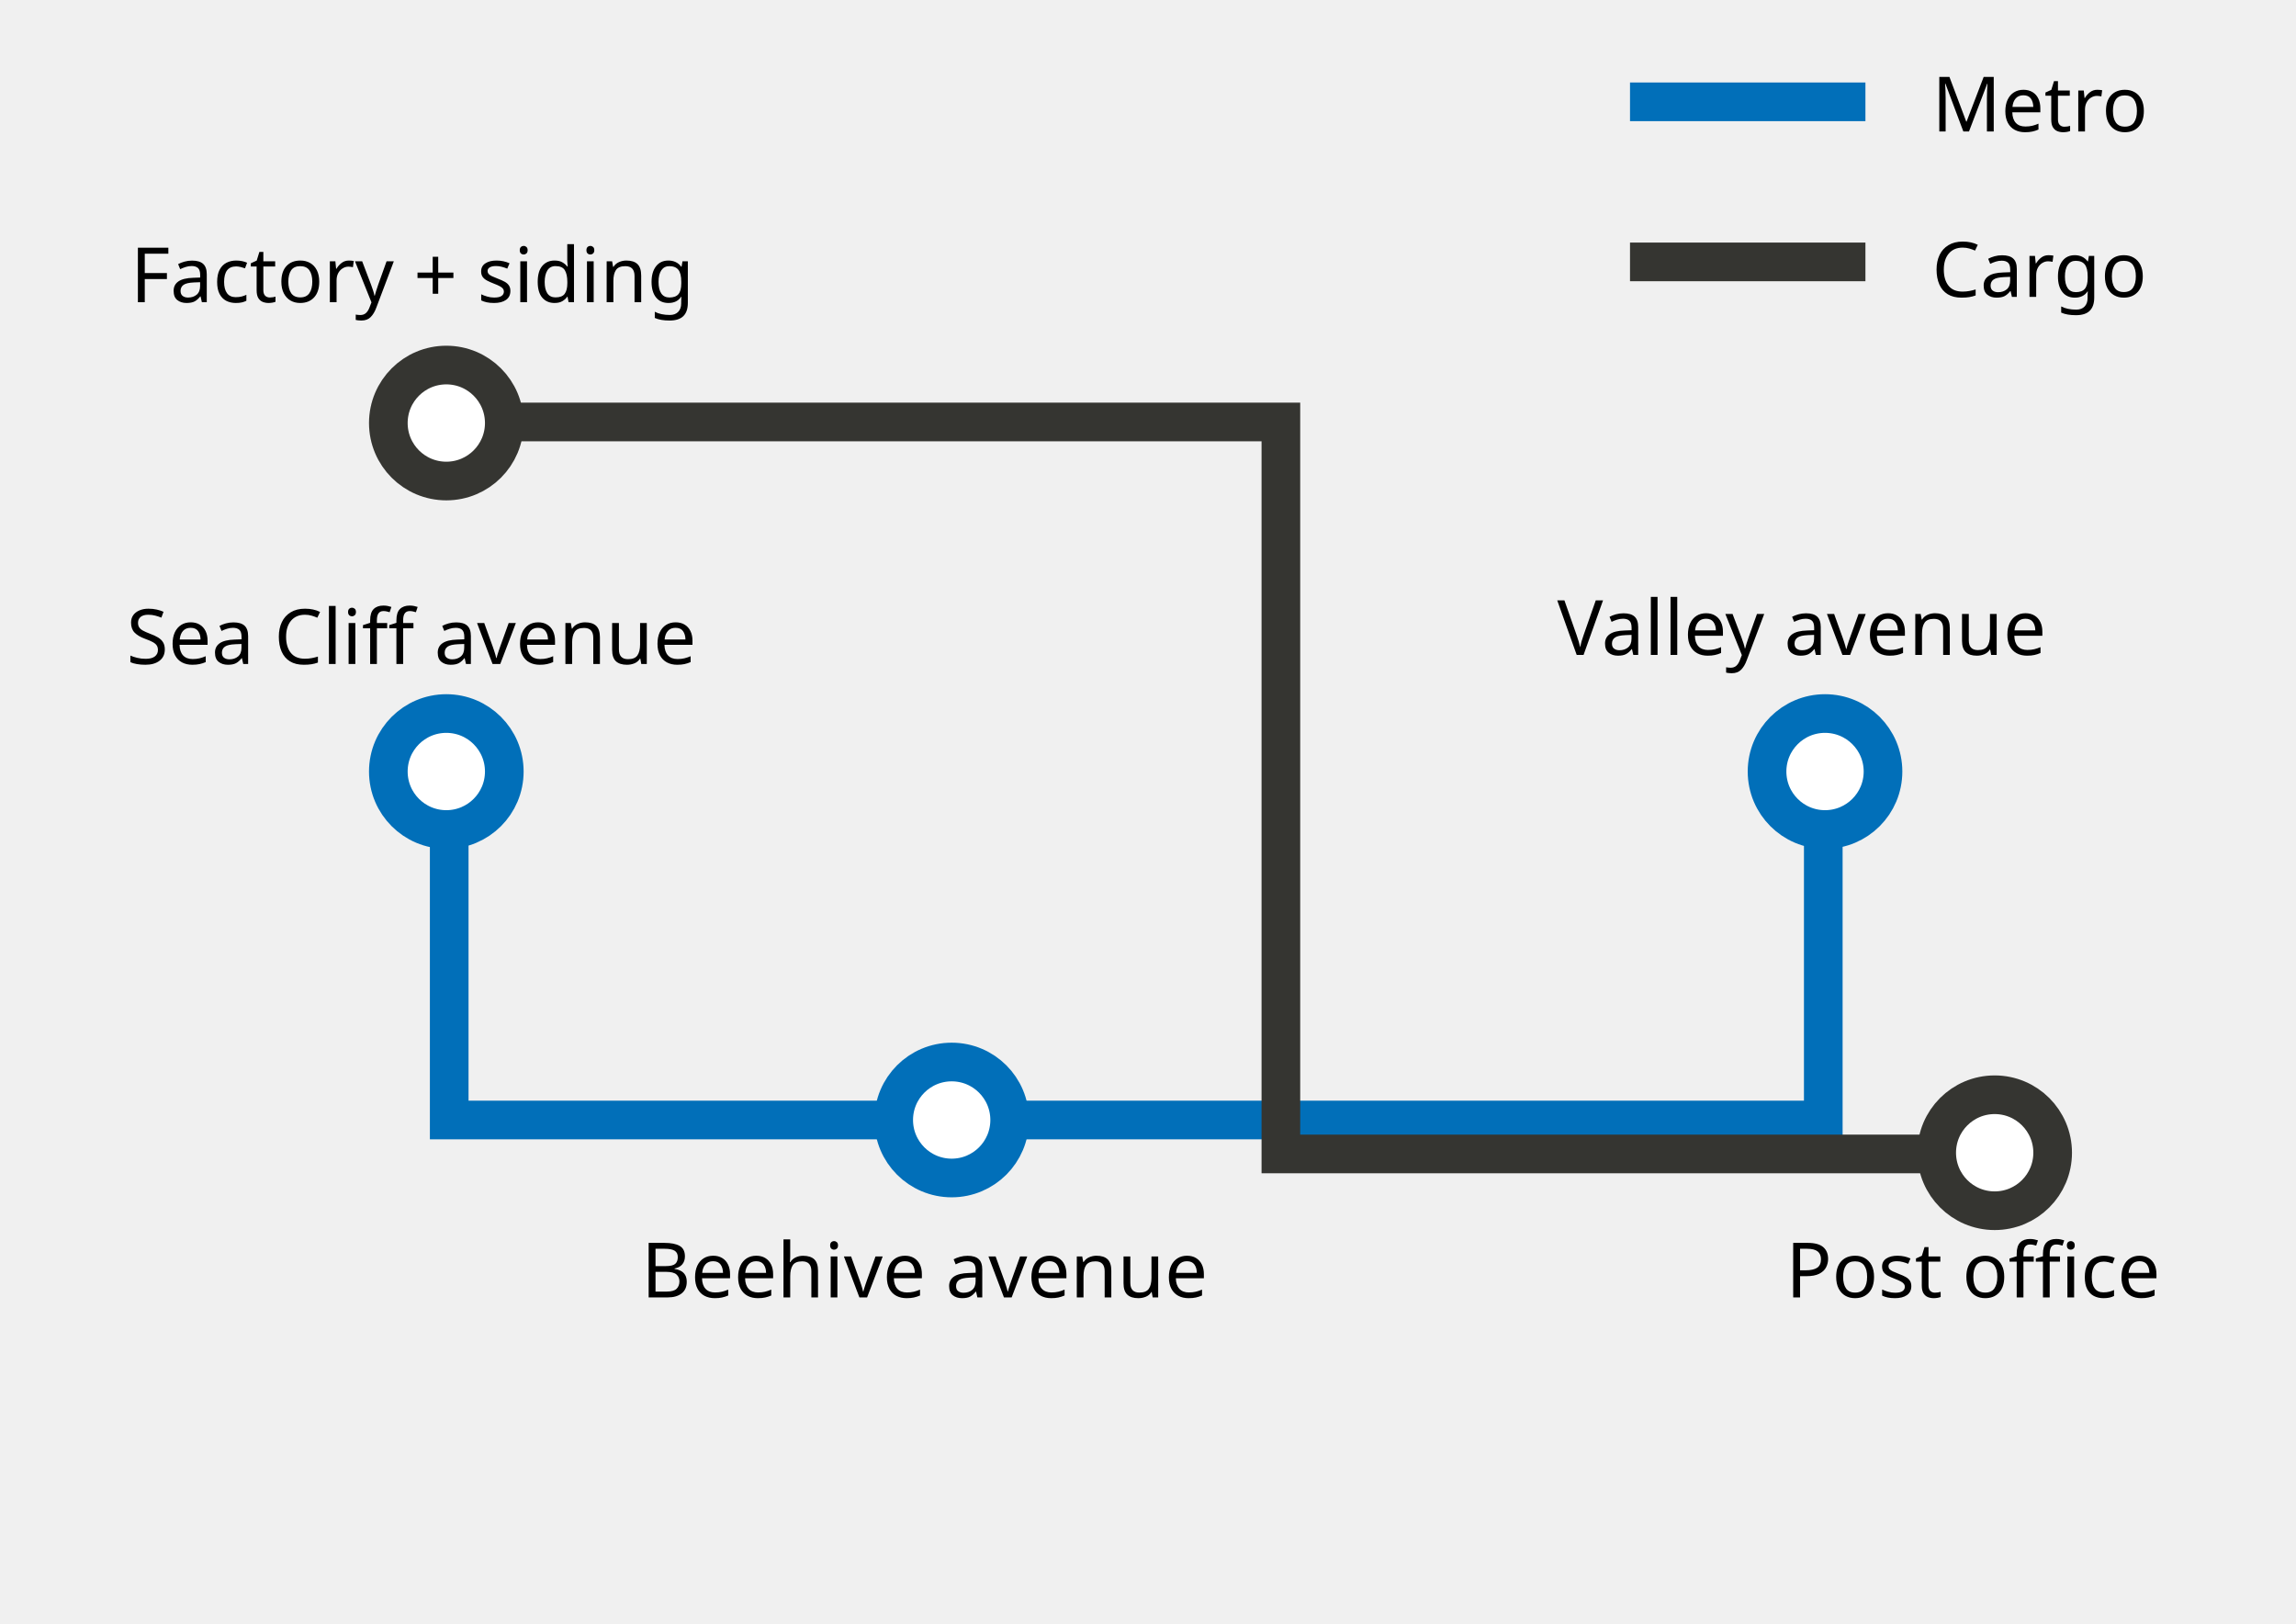
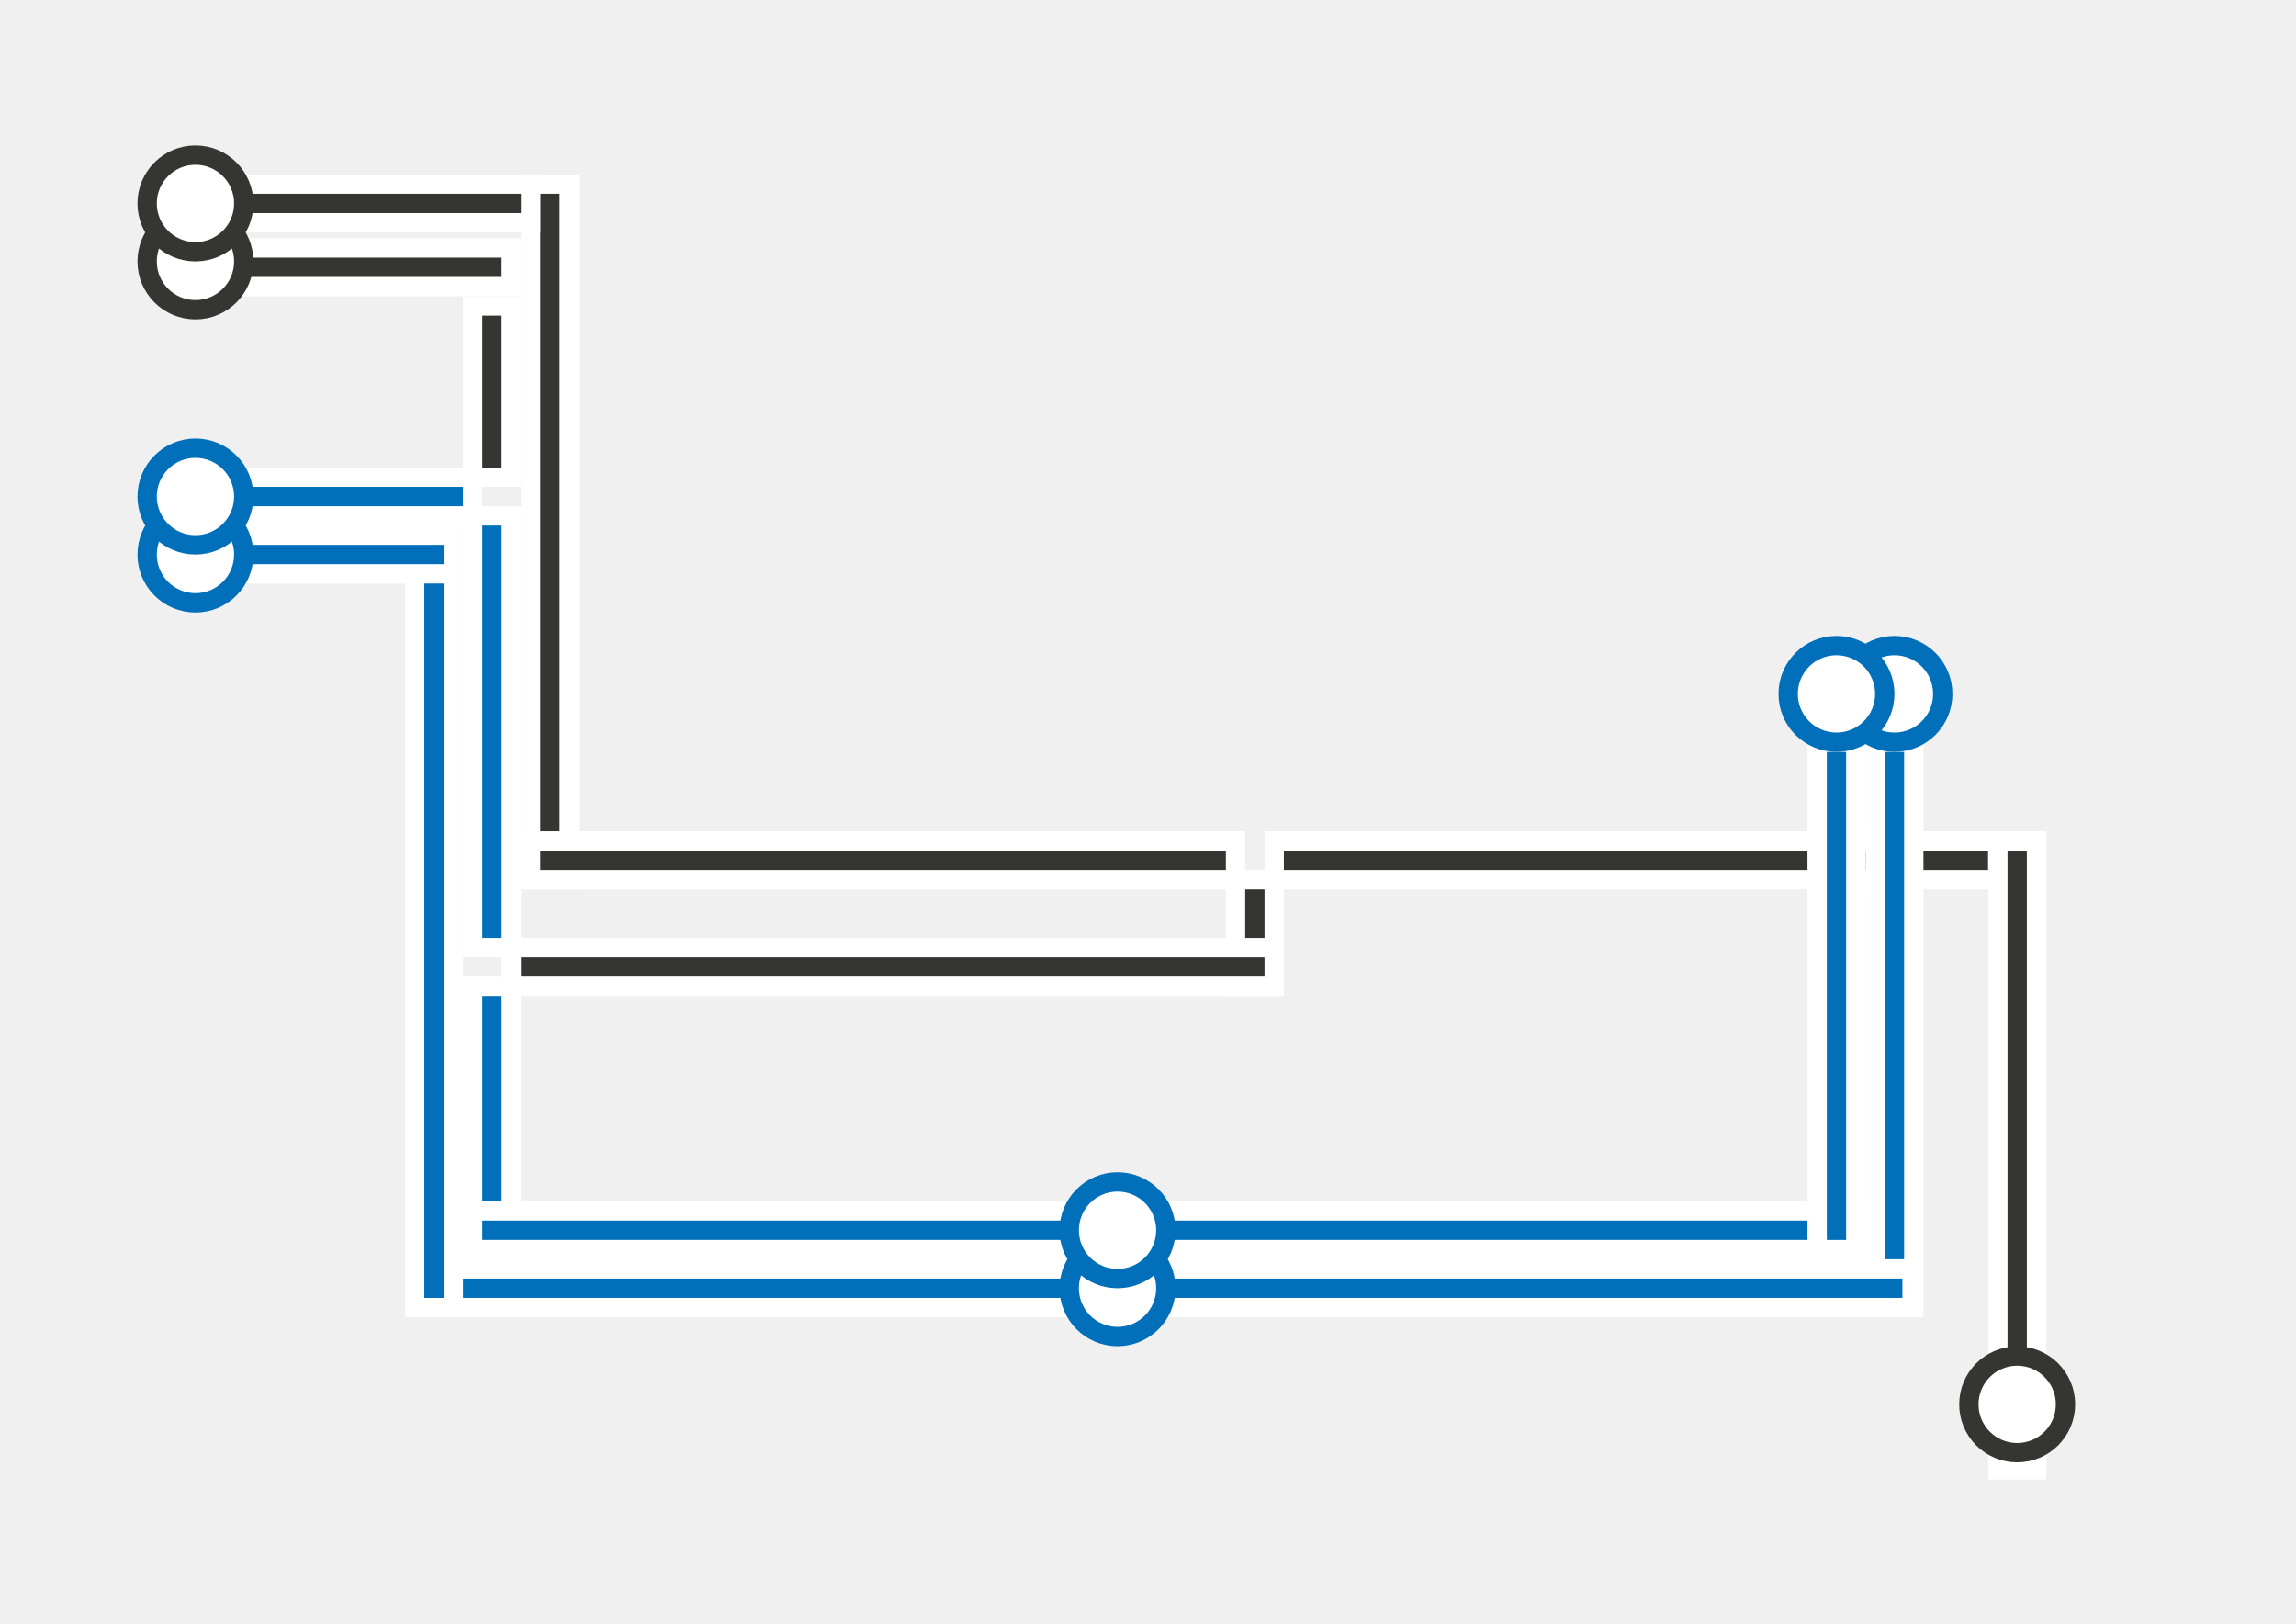
<svg xmlns="http://www.w3.org/2000/svg" width="297mm" height="210mm" viewBox="0 0 297 210" version="1.1" id="svg5">
  <defs id="defs2">
    <rect x="952.18" y="16.881" width="170.339" height="65.99" id="rect10688" />
    <rect x="113.563" y="41.435" width="343.759" height="98.217" id="rect9706" />
    <rect x="0" y="0" width="323.528" height="116.763" id="rect2462" />
    <rect x="0" y="0" width="323.528" height="88.112" id="rect2456" />
    <rect x="113.563" y="41.435" width="343.759" height="98.217" id="rect9706-0" />
    <rect x="113.563" y="41.435" width="343.759" height="98.217" id="rect9706-0-6" />
    <rect x="113.563" y="41.435" width="343.759" height="98.217" id="rect9706-0-6-4" />
    <rect x="113.563" y="41.435" width="343.759" height="98.217" id="rect9706-0-64" />
    <rect x="952.18" y="16.881" width="170.339" height="65.99" id="rect10688-5" />
  </defs>
  <g id="layer2">
-     <path style="fill:none;stroke:#016fb9;stroke-width:5;stroke-linecap:butt;stroke-linejoin:miter;stroke-dasharray:none;stroke-opacity:1" d="M 58.108,99.783 V 144.854 H 127.96" id="path9377" />
-     <path style="fill:none;stroke:#016fb9;stroke-width:5;stroke-linecap:butt;stroke-linejoin:miter;stroke-dasharray:none;stroke-opacity:1" d="M 235.851,99.783 V 144.854 H 124.177" id="path9377-1" />
-     <path style="fill:none;fill-opacity:1;stroke:#353531;stroke-width:5;stroke-linecap:butt;stroke-linejoin:miter;stroke-dasharray:none;stroke-opacity:1" d="M 65.233,54.575 H 165.689 v 94.669 h 86.242" id="path9702" />
+     <rect style="fill:#353531;fill-opacity:1;stroke:#ffffff;stroke-width:2.5;stroke-dasharray:none;stroke-opacity:1" id="rect498-8-1-8" width="93.607" height="5" x="164.826" y="108.768" />
+     <rect style="fill:#016fb9;fill-opacity:1;stroke:#ffffff;stroke-width:2.5;stroke-dasharray:none;stroke-opacity:1" id="rect498" width="73.116" height="5" x="95.996" y="-247.558" transform="rotate(90)" />
+     <rect style="fill:#016fb9;fill-opacity:1;stroke:#ffffff;stroke-width:2.5;stroke-dasharray:none;stroke-opacity:1" id="rect498-3" width="109.026" height="5" x="-247.337" y="-169.111" transform="scale(-1)" />
+     <rect style="fill:#016fb9;fill-opacity:1;stroke:#ffffff;stroke-width:2.5;stroke-dasharray:none;stroke-opacity:1" id="rect498-3-5" width="88.47" height="5" x="-142.598" y="-169.111" transform="scale(-1)" />
+     <rect style="fill:#353531;fill-opacity:1;stroke:#ffffff;stroke-width:2.5;stroke-dasharray:none;stroke-opacity:1" id="rect498-8-0-3-0-0" width="22.147" height="5" x="39.57" y="-66.138" transform="rotate(90)" />
+     <rect style="fill:#016fb9;fill-opacity:1;stroke:#ffffff;stroke-width:2.5;stroke-dasharray:none;stroke-opacity:1" id="rect498-3-1" width="94.676" height="5" x="-240.161" y="-161.611" transform="scale(-1)" />
+     <rect style="fill:#016fb9;fill-opacity:1;stroke:#ffffff;stroke-width:2.5;stroke-dasharray:none;stroke-opacity:1" id="rect498-1" width="65.616" height="5" x="95.996" y="-240.058" transform="rotate(90)" />
+     <rect style="fill:#353531;fill-opacity:1;stroke:#ffffff;stroke-width:2.5;stroke-dasharray:none;stroke-opacity:1" id="rect498-8-0-3-0" width="89.958" height="5" x="23.811" y="-73.638" transform="rotate(90)" />
+     <rect style="fill:#016fb9;fill-opacity:1;stroke:#ffffff;stroke-width:2.5;stroke-dasharray:none;stroke-opacity:1" id="rect498-3-1-5-1" width="37.01" height="5" x="-61.138" y="-66.717" transform="scale(-1)" />
+     <rect style="fill:#353531;fill-opacity:1;stroke:#ffffff;stroke-width:2.5;stroke-dasharray:none;stroke-opacity:1" id="rect498-8-1" width="91.188" height="5" x="68.638" y="108.768" />
+     <rect style="fill:#353531;fill-opacity:1;stroke:#ffffff;stroke-width:2.5;stroke-dasharray:none;stroke-opacity:1" id="rect498-8-0-3" width="13.785" height="5" x="113.768" y="-164.826" transform="rotate(90)" />
+     <rect style="display:inline;fill:#353531;fill-opacity:1;stroke:#ffffff;stroke-width:2.5;stroke-dasharray:none;stroke-opacity:1" id="rect498-8-1-6" width="98.688" height="5" x="66.138" y="122.554" />
+     <rect style="fill:#016fb9;fill-opacity:1;stroke:#ffffff;stroke-width:2.5;stroke-dasharray:none;stroke-opacity:1" id="rect498-1-3" width="55.837" height="5" x="66.717" y="-66.138" transform="rotate(90)" />
+     <rect style="fill:#016fb9;fill-opacity:1;stroke:#ffffff;stroke-width:2.5;stroke-dasharray:none;stroke-opacity:1" id="rect498-1-8" width="99.895" height="5" x="69.217" y="-58.638" transform="rotate(90)" />
+     <rect style="fill:#353531;fill-opacity:1;stroke:#ffffff;stroke-width:2.5;stroke-dasharray:none;stroke-opacity:1" id="rect498-8-0" width="81.329" height="5" x="108.768" y="-263.433" transform="rotate(90)" />
+     <rect style="fill:#016fb9;fill-opacity:1;stroke:#ffffff;stroke-width:2.5;stroke-dasharray:none;stroke-opacity:1" id="rect498-3-1-5" width="34.51" height="5" x="-58.638" y="-74.217" transform="scale(-1)" />
+     <rect style="fill:#016fb9;fill-opacity:1;stroke:#ffffff;stroke-width:2.5;stroke-dasharray:none;stroke-opacity:1" id="rect498-1-3-5" width="34.058" height="5" x="127.554" y="-66.138" transform="rotate(90)" />
+     <rect style="fill:#016fb9;fill-opacity:1;stroke:#ffffff;stroke-width:2.5;stroke-dasharray:none;stroke-opacity:1" id="rect498-3-1-4" width="81.46" height="5" x="-142.598" y="-161.611" transform="scale(-1)" />
+     <rect style="fill:#353531;fill-opacity:1;stroke:#ffffff;stroke-width:2.5;stroke-dasharray:none;stroke-opacity:1" id="rect498-8-1-5" width="45.594" height="5" x="20.545" y="32.07" />
+     <rect style="fill:#353531;fill-opacity:1;stroke:#ffffff;stroke-width:2.5;stroke-dasharray:none;stroke-opacity:1" id="rect498-8-1-5-2" width="48.094" height="5" x="20.545" y="23.811" />
  </g>
-   <g id="layer3">
-     <path style="fill:none;fill-opacity:1;stroke:#353531;stroke-width:5;stroke-linecap:butt;stroke-linejoin:miter;stroke-dasharray:none;stroke-opacity:1" d="M 241.303,33.872 H 210.85" id="path10613" />
-     <path style="fill:none;fill-opacity:1;stroke:#016fb9;stroke-width:5;stroke-linecap:butt;stroke-linejoin:miter;stroke-dasharray:none;stroke-opacity:1" d="M 241.303,13.169 H 210.85" id="path10613-1" />
-     <text xml:space="preserve" transform="matrix(0.2645833,0,0,0.2645833,-2.030201,3.496126)" id="text10686" style="font-size:37.333px;line-height:1.25;font-family:Comfortaa;-inkscape-font-specification:'Comfortaa, @wght=400';font-variation-settings:'wght' 400;white-space:pre;shape-inside:url(#rect10688);display:inline">
-       <tspan x="952.18" y="51.046" id="tspan10851">Metro</tspan>
-     </text>
-     <text xml:space="preserve" transform="matrix(0.2645833,0,0,0.2645833,-2.030201,24.88967)" id="text10686-3" style="font-size:37.333px;line-height:1.25;font-family:Comfortaa;-inkscape-font-specification:'Comfortaa, @wght=400';font-variation-settings:'wght' 400;white-space:pre;shape-inside:url(#rect10688-5);display:inline">
-       <tspan x="952.18" y="51.046" id="tspan10853">Cargo</tspan>
-     </text>
+   <g id="layer4">
+     <circle style="fill:#ffffff;fill-opacity:1;stroke:#353531;stroke-width:2.5;stroke-dasharray:none;stroke-opacity:1" id="path3110" cx="260.933" cy="181.633" r="6.25" />
+     <circle style="fill:#ffffff;fill-opacity:1;stroke:#016fb9;stroke-width:2.5;stroke-dasharray:none;stroke-opacity:1" id="path3110-2" cx="245.058" cy="89.746" r="6.25" />
+     <circle style="fill:#ffffff;fill-opacity:1;stroke:#016fb9;stroke-width:2.5;stroke-dasharray:none;stroke-opacity:1" id="path3110-2-2" cx="237.558" cy="89.746" r="6.25" />
+     <circle style="fill:#ffffff;fill-opacity:1;stroke:#016fb9;stroke-width:2.5;stroke-dasharray:none;stroke-opacity:1" id="path3110-2-4" cx="144.56" cy="166.611" r="6.25" />
+     <circle style="fill:#ffffff;fill-opacity:1;stroke:#016fb9;stroke-width:2.5;stroke-dasharray:none;stroke-opacity:1" id="path3110-2-2-8" cx="144.56" cy="159.111" r="6.25" />
+     <circle style="fill:#ffffff;fill-opacity:1;stroke:#016fb9;stroke-width:2.5;stroke-dasharray:none;stroke-opacity:1" id="path3110-2-4-2" cx="25.284" cy="71.717" r="6.25" />
+     <circle style="fill:#ffffff;fill-opacity:1;stroke:#016fb9;stroke-width:2.5;stroke-dasharray:none;stroke-opacity:1" id="path3110-2-2-8-5" cx="25.284" cy="64.217" r="6.25" />
+     <circle style="fill:#ffffff;fill-opacity:1;stroke:#353531;stroke-width:2.5;stroke-dasharray:none;stroke-opacity:1" id="path3110-6" cx="25.284" cy="33.811" r="6.25" />
+     <circle style="fill:#ffffff;fill-opacity:1;stroke:#353531;stroke-width:2.5;stroke-dasharray:none;stroke-opacity:1" id="path3110-6-8" cx="25.284" cy="26.311" r="6.25" />
  </g>
+   <g id="layer3" />
  <g id="layer1">
-     <text xml:space="preserve" transform="scale(0.2645833)" id="text2454" style="font-size:18.667px;line-height:1.25;font-family:Comfortaa;-inkscape-font-specification:'Comfortaa, @wght=400';font-variation-settings:'wght' 400;white-space:pre;shape-inside:url(#rect2456);display:inline" />
    <rect style="fill:#353531;fill-opacity:1;stroke-width:0.5" id="rect4775" width="95.314" height="68.579" x="-131.734" y="-57.731" />
    <rect style="fill:#016fb9;fill-opacity:1;stroke-width:0.5" id="rect6281" width="28.284" height="87.565" x="-131.734" y="10.849" />
    <rect style="fill:#ec4e20;fill-opacity:1;stroke-width:0.5" id="rect8508" width="67.03" height="65.092" x="-103.45" y="33.321" />
-     <circle style="fill:#ffffff;fill-opacity:1;stroke:#016fb9;stroke-width:5;stroke-dasharray:none;stroke-opacity:1" id="path8875" cx="57.733" cy="99.784" r="7.5" />
-     <circle style="fill:#ffffff;fill-opacity:1;stroke:#353531;stroke-width:5;stroke-dasharray:none;stroke-opacity:1" id="path8875-8" cx="57.733" cy="54.713" r="7.5" />
-     <circle style="fill:#ffffff;fill-opacity:1;stroke:#353531;stroke-width:5;stroke-dasharray:none;stroke-opacity:1" id="path8875-8-6" cx="258.022" cy="-149.088" r="7.5" transform="scale(1,-1)" />
-     <circle style="fill:#ffffff;fill-opacity:1;stroke:#016fb9;stroke-width:5;stroke-dasharray:none;stroke-opacity:1" id="path8875-9" cx="123.106" cy="-144.854" r="7.5" transform="scale(1,-1)" />
-     <circle style="fill:#ffffff;fill-opacity:1;stroke:#016fb9;stroke-width:5;stroke-dasharray:none;stroke-opacity:1" id="path8875-2" cx="236.077" cy="-99.784" r="7.5" transform="scale(1,-1)" />
-     <text xml:space="preserve" transform="matrix(0.2645833,0,0,0.2645833,-13.16819,19.08389)" id="text9704" style="font-size:37.333px;line-height:1.25;font-family:Comfortaa;-inkscape-font-specification:'Comfortaa, @wght=400';font-variation-settings:'wght' 400;white-space:pre;shape-inside:url(#rect9706);display:inline">
-       <tspan x="113.562" y="75.601" id="tspan10855">Factory + siding</tspan>
-     </text>
-     <text xml:space="preserve" transform="matrix(0.2645833,0,0,0.2645833,-13.68544,65.87475)" id="text9704-3" style="font-size:37.333px;line-height:1.25;font-family:Comfortaa;-inkscape-font-specification:'Comfortaa, @wght=400';font-variation-settings:'wght' 400;white-space:pre;shape-inside:url(#rect9706-0);display:inline">
-       <tspan x="113.562" y="75.601" id="tspan10857">Sea Cliff avenue</tspan>
-     </text>
-     <text xml:space="preserve" transform="matrix(0.2645833,0,0,0.2645833,52.90076,147.7962)" id="text9704-3-1" style="font-size:37.333px;line-height:1.25;font-family:Comfortaa;-inkscape-font-specification:'Comfortaa, @wght=400';font-variation-settings:'wght' 400;white-space:pre;shape-inside:url(#rect9706-0-6);display:inline">
-       <tspan x="113.562" y="75.601" id="tspan10859">Beehive avenue</tspan>
-     </text>
-     <text xml:space="preserve" transform="matrix(0.2645833,0,0,0.2645833,171.3891,64.6993)" id="text9704-3-1-7" style="font-size:37.333px;line-height:1.25;font-family:Comfortaa;-inkscape-font-specification:'Comfortaa, @wght=400';font-variation-settings:'wght' 400;white-space:pre;shape-inside:url(#rect9706-0-6-4);display:inline">
-       <tspan x="113.562" y="75.601" id="tspan10861">Valley avenue</tspan>
-     </text>
-     <text xml:space="preserve" transform="matrix(0.2645833,0,0,0.2645833,200.9542,147.7962)" id="text9704-3-6" style="font-size:37.333px;line-height:1.25;font-family:Comfortaa;-inkscape-font-specification:'Comfortaa, @wght=400';font-variation-settings:'wght' 400;white-space:pre;shape-inside:url(#rect9706-0-64);display:inline">
-       <tspan x="113.562" y="75.601" id="tspan10863">Post office</tspan>
-     </text>
  </g>
</svg>
